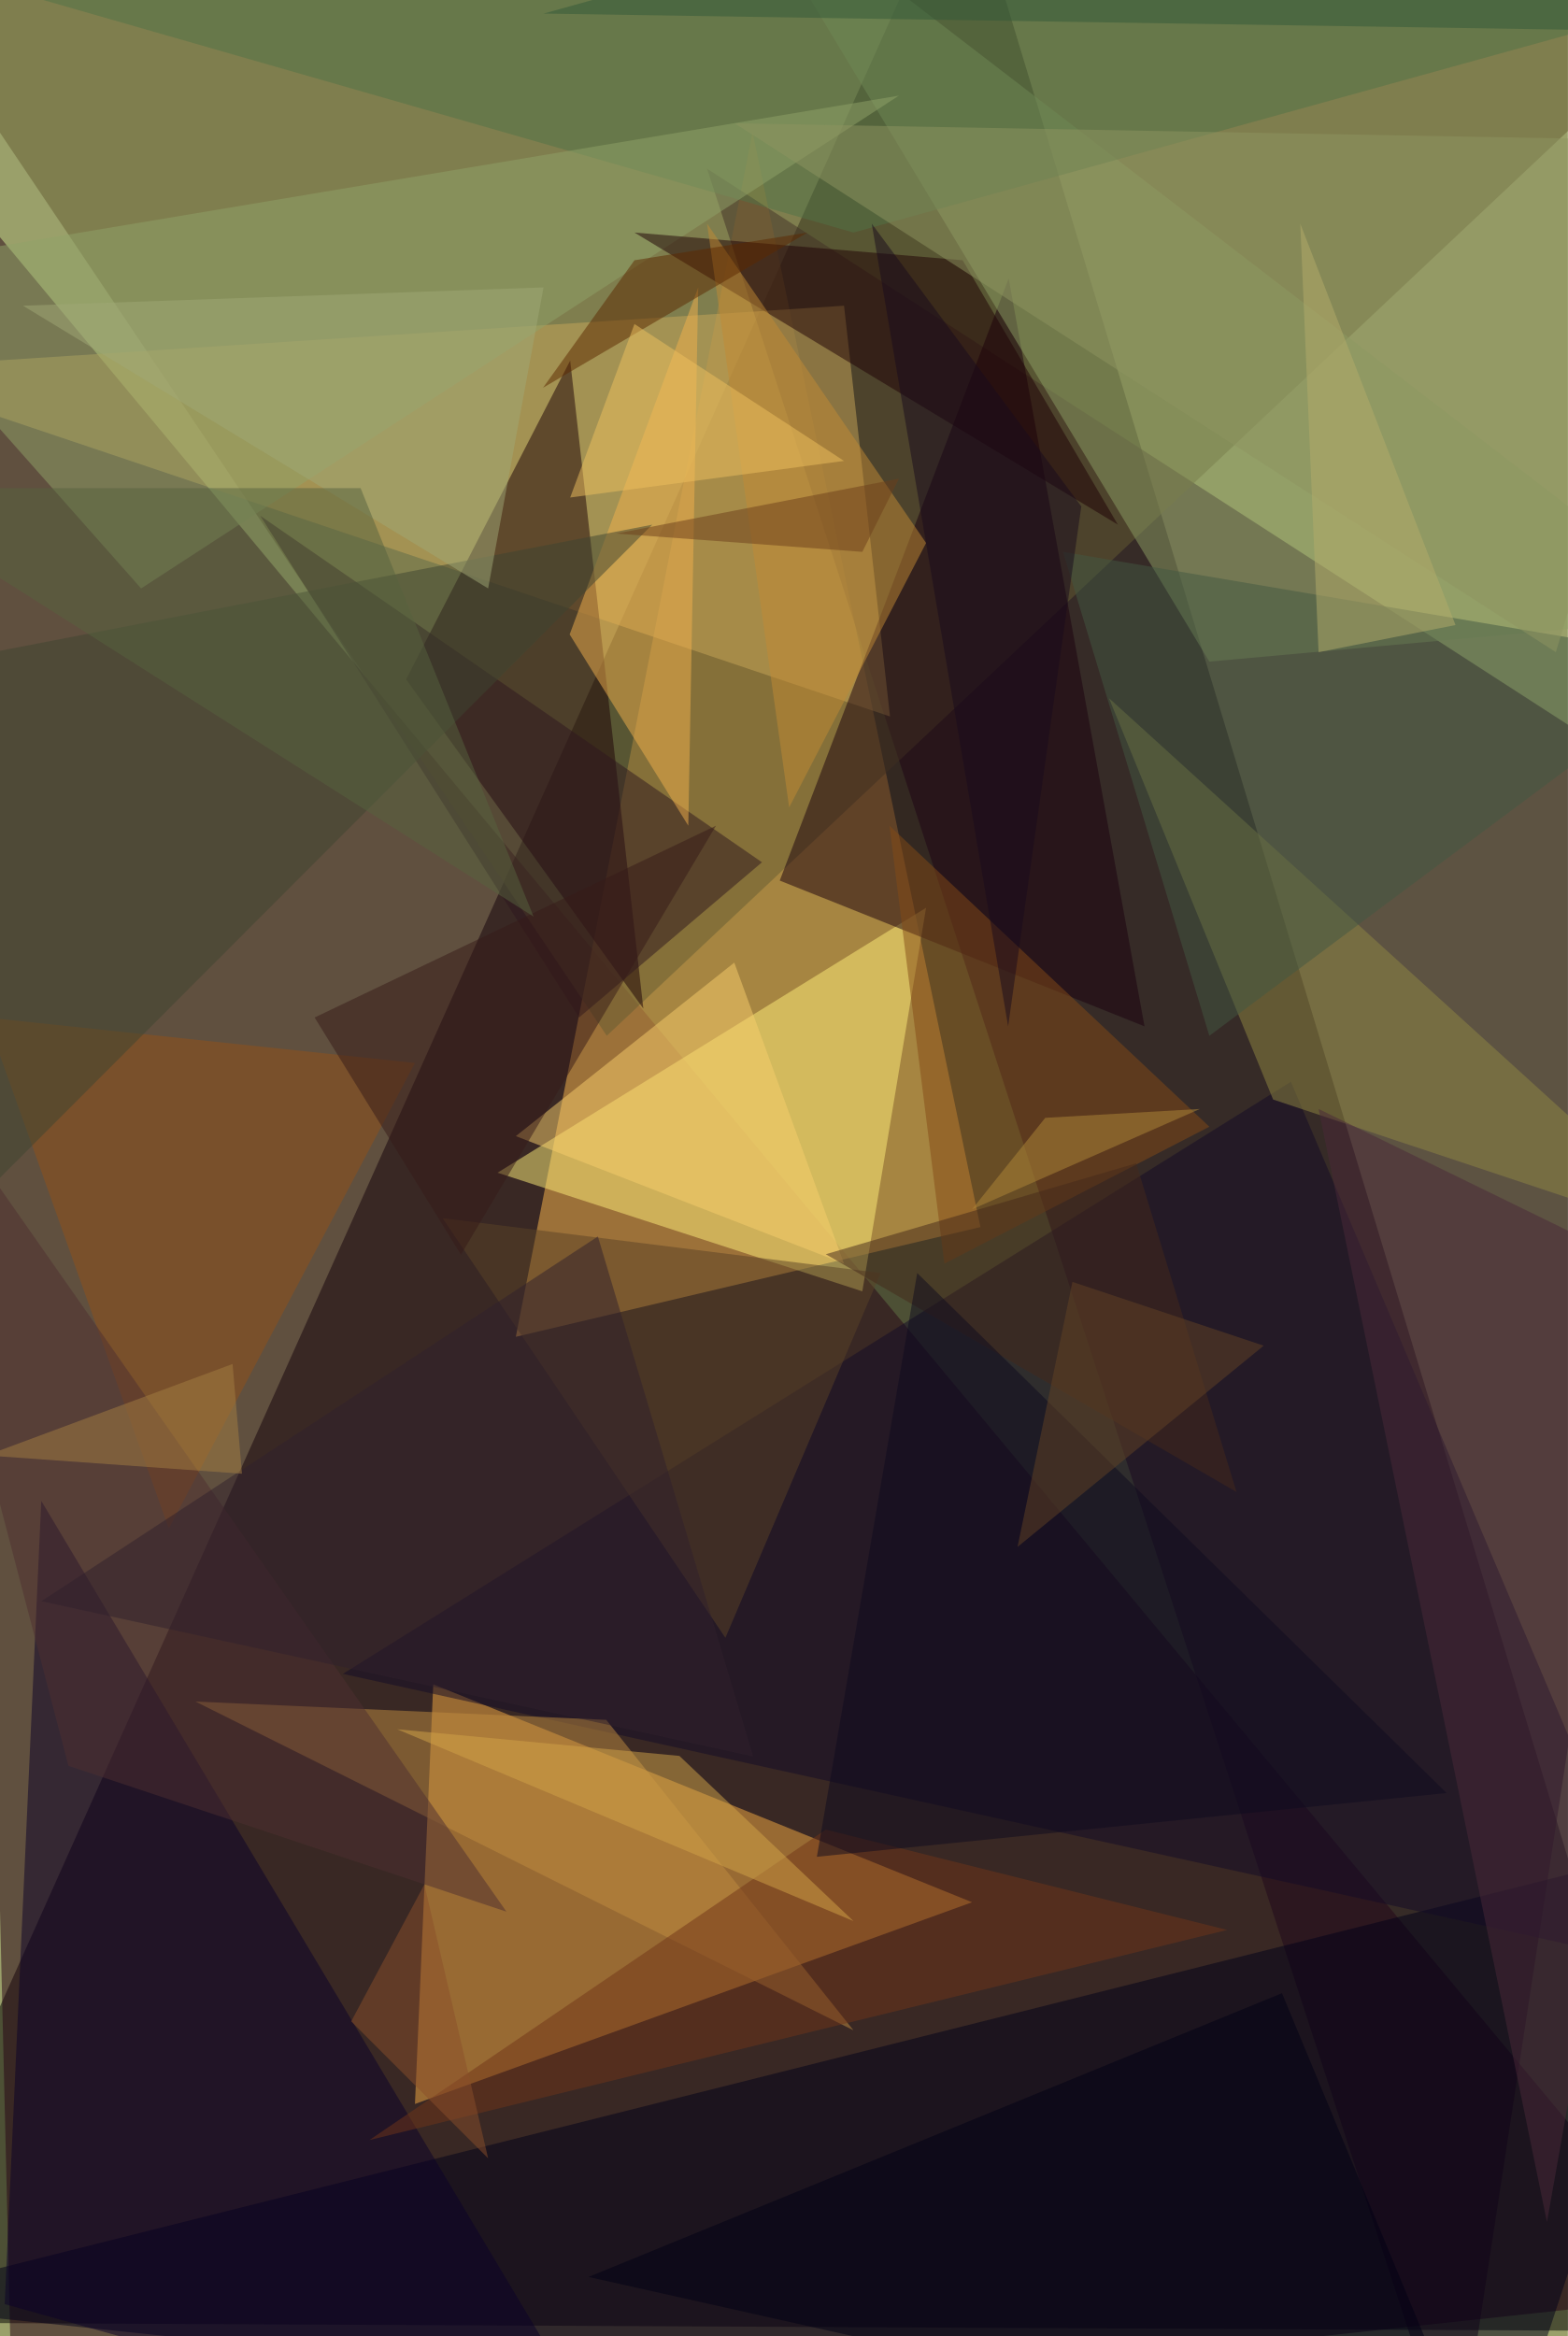
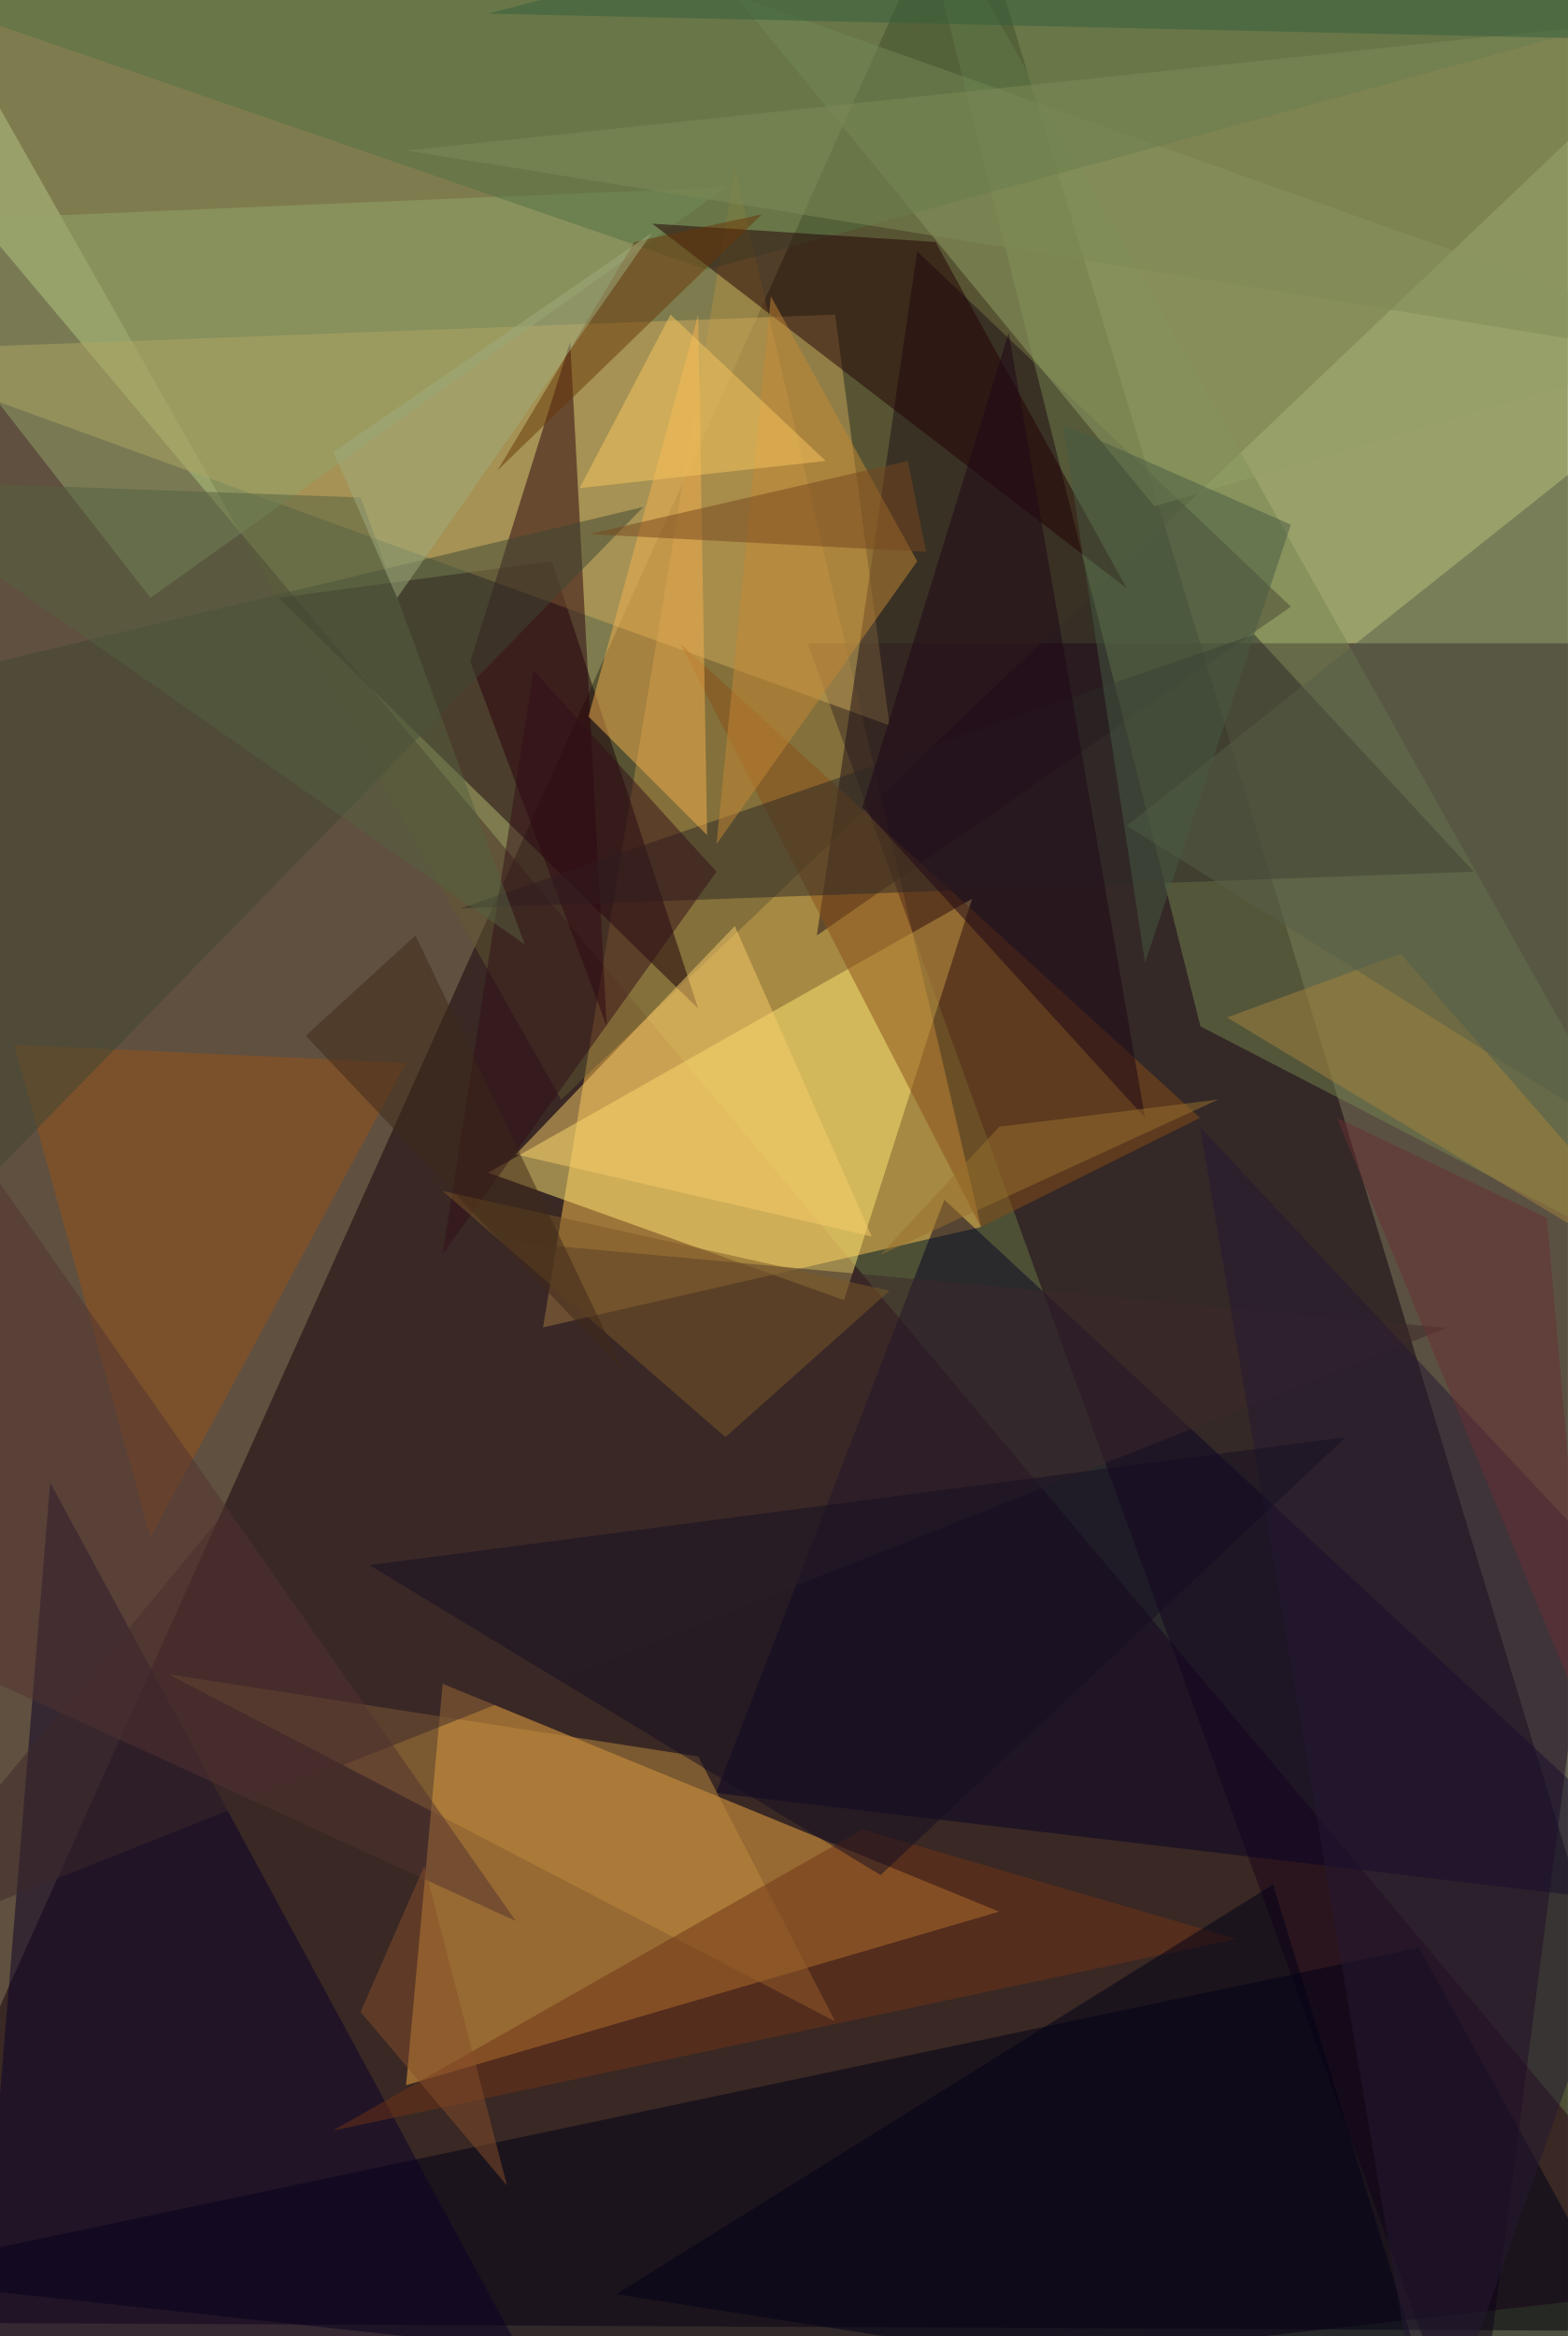
<svg xmlns="http://www.w3.org/2000/svg" width="300" height="447">
  <rect width="100%" height="100%" fill="#9aa06a" />
  <g fill-opacity=".5">
    <path d="m327.4 446.1-354.5-1.7L184.2-27.1z" />
-     <path fill="#260014" d="M2.6 474-7.9 35.9 327.4 439z" />
-     <path fill="#ffbb4e" d="M98.7 255.8 144 25.3l43.6 209.5z" />
-     <path fill="#20071b" d="m135.3 32.3 192 124L278.6 474z" />
-     <path fill="#f9ad42" d="M186 364 79.4 402.6l3.5-80.3z" />
-     <path fill="#655c33" d="M116.1 198.2-27-14.8l354.5 14z" />
-     <path fill="#000018" d="m287.2 474 40.2-122.2-354.5 89z" />
-     <path fill="#fff17a" d="m95.2 224.4 82-50.7-12.2 73.4z" />
-     <path fill="#c9a659" d="M161.5 58.5-27 70.7l197.3 66.4z" />
-     <path fill="#1d0006" d="m123.1 193-45.4-63 31.4-61z" />
-     <path fill="#1b000e" d="m193 53.3 26 143.1-69.8-27.9z" />
-     <path fill="#120a27" d="M247 207 65.6 320.3l253.2 55.9z" />
-     <path fill="#8d9f65" d="m327.4 117.9-96 8.7-92.6-153.7z" />
-     <path fill="#0a0028" d="m.9 440.9 7-153.7 111.7 186.9z" />
-     <path fill="#908942" d="m212.2 133.6 115.2 104.7-83.8-27.9z" />
-     <path fill="#2e161e" d="m49.8 98.7 96 66.3-35 29.7z" />
-     <path fill="#f3b14d" d="M133.6 55 109 121.4l22.7 36.6z" />
-     <path fill="#507346" d="m163.3 44.5 164-45.4L-.8-2.6z" />
-     <path fill="#91a268" d="M172 18.3 27 112.6l-54-61z" />
-     <path fill="#5b4227" d="m168.5 243.6-29.7 69.8-54.1-80.3z" />
-     <path fill="#c18d40" d="M163.3 388.5 116 329.1l-78.6-3.5z" />
-     <path fill="#844a17" d="m170.2 158 61.2 57.6-50.7 26.2z" />
-     <path fill="#1f0005" d="m213.9 100.4-29.7-50.6-62.8-5.3z" />
-     <path fill="#935119" d="m79.4 203.4-82-8.7 34.9 97.8z" />
-     <path fill="#713418" d="m70.7 409.5 164.1-40.2-76.8-19.2z" />
-     <path fill="#425942" d="m231.4 198.2-28-92.6 124 21z" />
-     <path fill="#3f4531" d="M124.8 100.4-20 245.4-.9 124.7z" />
-     <path fill="#000014" d="M112.6 435.7 283.7 474l-38.4-92.6z" />
-     <path fill="#8f9460" d="m327.4 27-29.7 97.8L140.6 23.6z" />
-     <path fill="#4f2f31" d="m13.1 337.9-38.4-146.7L96.9 365.8z" />
-     <path fill="#f8ce6c" d="m161.5 241.8-21-57.6-41.8 33.2z" />
-     <path fill="#4b2839" d="m296 425.2-43.7-213 75 36.6z" />
-     <path fill="#361a18" d="m137 158-76.8 36.7 28 45.4z" />
-     <path fill="#44291b" d="m158 240 59.4-17.4 19.2 62.9z" />
-     <path fill="#c38a34" d="m177.2 103.9-41.9-61.1L151 154.5z" />
-     <path fill="#0f0a1f" d="m276.8 343.1-120.5 12.2 19.2-111.7z" />
-     <path fill="#5d2800" d="m121.4 49.8-17.5 24.4 50.6-29.7z" />
-     <path fill="#a0a976" d="M93.4 112.6 104 55 4.4 58.5z" />
-     <path fill="#56633f" d="m69 93.4 33.1 82-129.2-82z" />
-     <path fill="#eec15e" d="m121.4 62 40.1 26.2-52.4 7z" />
-     <path fill="#30212c" d="m114.4 236.6 29.7 99.5L7.9 306.4z" />
-     <path fill="#b5ad6b" d="m252.3 124.8 26.2-5.2-29.7-76.8z" />
-     <path fill="#624224" d="m194.7 296 10.5-50.7 36.6 12.2z" />
-     <path fill="#6c3f1b" d="m117.9 102.1 47.1 3.5 7-14z" />
-     <path fill="#a57e42" d="m46.3 282-1.8-21-47.1 17.5z" />
-     <path fill="#d3a449" d="m76 330.9 87.3 36.7L130 336z" />
-     <path fill="#8a4f2b" d="m67.2 386.8 14-26.2L93.4 413z" />
-     <path fill="#325938" d="m210.4-27 110 33L104 2.6z" />
-     <path fill="#b18839" d="m200 213.9-14 17.5 43.6-19.2z" />
-     <path fill="#180a1d" d="m166.8 42.8 40.1 54.1-14 99.5z" />
+     <path fill="#260014" d="M327.4 437.4-27.1 14.8 1 474.1z" />
+     <path fill="#ffc251" d="m103.9 254 83.8-19.2-47.1-202.5z" />
+     <path fill="#1c021b" d="m327.4 123.1-45.4 351-127.5-351z" />
+     <path fill="#625832" d="m327.4.9-354.5-28 134.5 237.5z" />
+     <path fill="#f9ac42" d="M191.2 365.8 84.7 322.2l-7 76.8z" />
+     <path fill="#000015" d="m-27 435.7 298.5-63 55.9 101.4z" />
+     <path fill="#ffe874" d="M161.5 248.8 186 172l-92.6 52.4z" />
+     <path fill="#1b000b" d="m133.6 193-28-85.6-52.3 7z" />
+     <path fill="#cca95a" d="m159.8 60.2 10.4 78.6L-27 67.2z" />
+     <path fill="#1f0f19" d="m247 116.1-71.5-68L156.3 179z" />
+     <path fill="#75844e" d="M327.4 247 173.7-27l56 223.4z" />
+     <path fill="#080224" d="m180.7 229.6 146.7 136.2L137 343.1z" />
+     <path fill="#0a0029" d="m9.6 283.7 103 190.4H-6z" />
+     <path fill="#2b000d" d="m90 126.6 26.1 69.8-7-131z" />
+     <path fill="#92a066" d="m140.6-.9 186.8 66.4-106.5 31.4z" />
+     <path fill="#92a56a" d="M28.8 114.4-27 42.8l166-7z" />
+     <path fill="#884f19" d="m187.7 234.8-57.6-111.7 99.5 90.8z" />
+     <path fill="#537143" d="M327.4-.9-27.1-4.4l162.4 56z" />
+     <path fill="#2d2927" d="m240 121.4 42 45.4-193.8 7z" />
+     <path fill="#f4b14e" d="m133.6 60.2 1.7 99.6-22.7-22.7z" />
+     <path fill="#220005" d="M215.6 112.6 179 46.3l-54.2-3.5z" />
+     <path fill="#bf8b3f" d="M159.8 386.8 32.3 320.4l101.3 15.7z" />
+     <path fill="#703317" d="M236.6 371 63.7 407.7 165 350.1z" />
+     <path fill="#96531a" d="m77.7 203.4-75-3.5 26.1 94.3z" />
+     <path fill="#3d292a" d="m86.4 236.6 190.4 17.5-303.9 120.4z" />
+     <path fill="#f8cd6a" d="m98.7 220.9 41.9-43.7 26.2 59.4z" />
+     <path fill="#000016" d="M243.6 360.6 117.9 439 275 463.6z" />
+     <path fill="#3f4733" d="m123.1 97-145 34.8 17.5 96z" />
+     <path fill="#330e18" d="m84.7 240 52.4-73.2-35-38.5z" />
+     <path fill="#241933" d="m327.4 320.4-54.1 153.7-43.7-258.5z" />
+     <path fill="#1e0716" d="m193 63.7-28 90.8 54.1 59.4z" />
+     <path fill="#c58934" d="m175.5 107.4-28-50.7-10.4 104.8z" />
+     <path fill="#7b5827" d="m84.7 227.9 54.1 47.1 31.4-28z" />
+     <path fill="#140f22" d="m168.5 358.8-97.8-59.3L257.5 275z" />
+     <path fill="#a5823c" d="m268 182.5-33.2 12.2 92.6 55.9z" />
+     <path fill="#565f46" d="M215.6 158 324 226.1 318.7 76z" />
+     <path fill="#7f8a57" d="m315.2 67.2-5.3-62.8L77.7 28.8z" />
+     <path fill="#533231" d="M98.7 367.6-27.1 187.7V310z" />
+     <path fill="#f8c75f" d="m110.9 93.4 47.1-5.2-29.7-28z" />
+     <path fill="#683609" d="m95.2 90 50.6-49-24.4 5.3z" />
+     <path fill="#77471e" d="m177.2 105.6-3.5-17.4-61 14z" />
+     <path fill="#556140" d="m-27 91.7 96 3.5 31.4 85.5z" />
+     <path fill="#3f2819" d="m119.6 262.8-61.1-64.6 21-19.2z" />
+     <path fill="#a1ad7e" d="m76 114.4 48.8-69.9-61 42z" />
+     <path fill="#99712d" d="m191.2 215.6-22.7 24.5 64.6-29.7z" />
+     <path fill="#864e2b" d="M97 418.2 69 385l12.2-28z" />
+     <path fill="#465b42" d="m247 100.4-43.6-19.2 15.7 103z" />
+     <path fill="#355e3c" d="m93.4 2.6 234 5.3-118.7-35z" />
+     <path fill="#692f32" d="m304.7 332.6-8.7-99.5-40.2-19.2z" />
  </g>
</svg>
